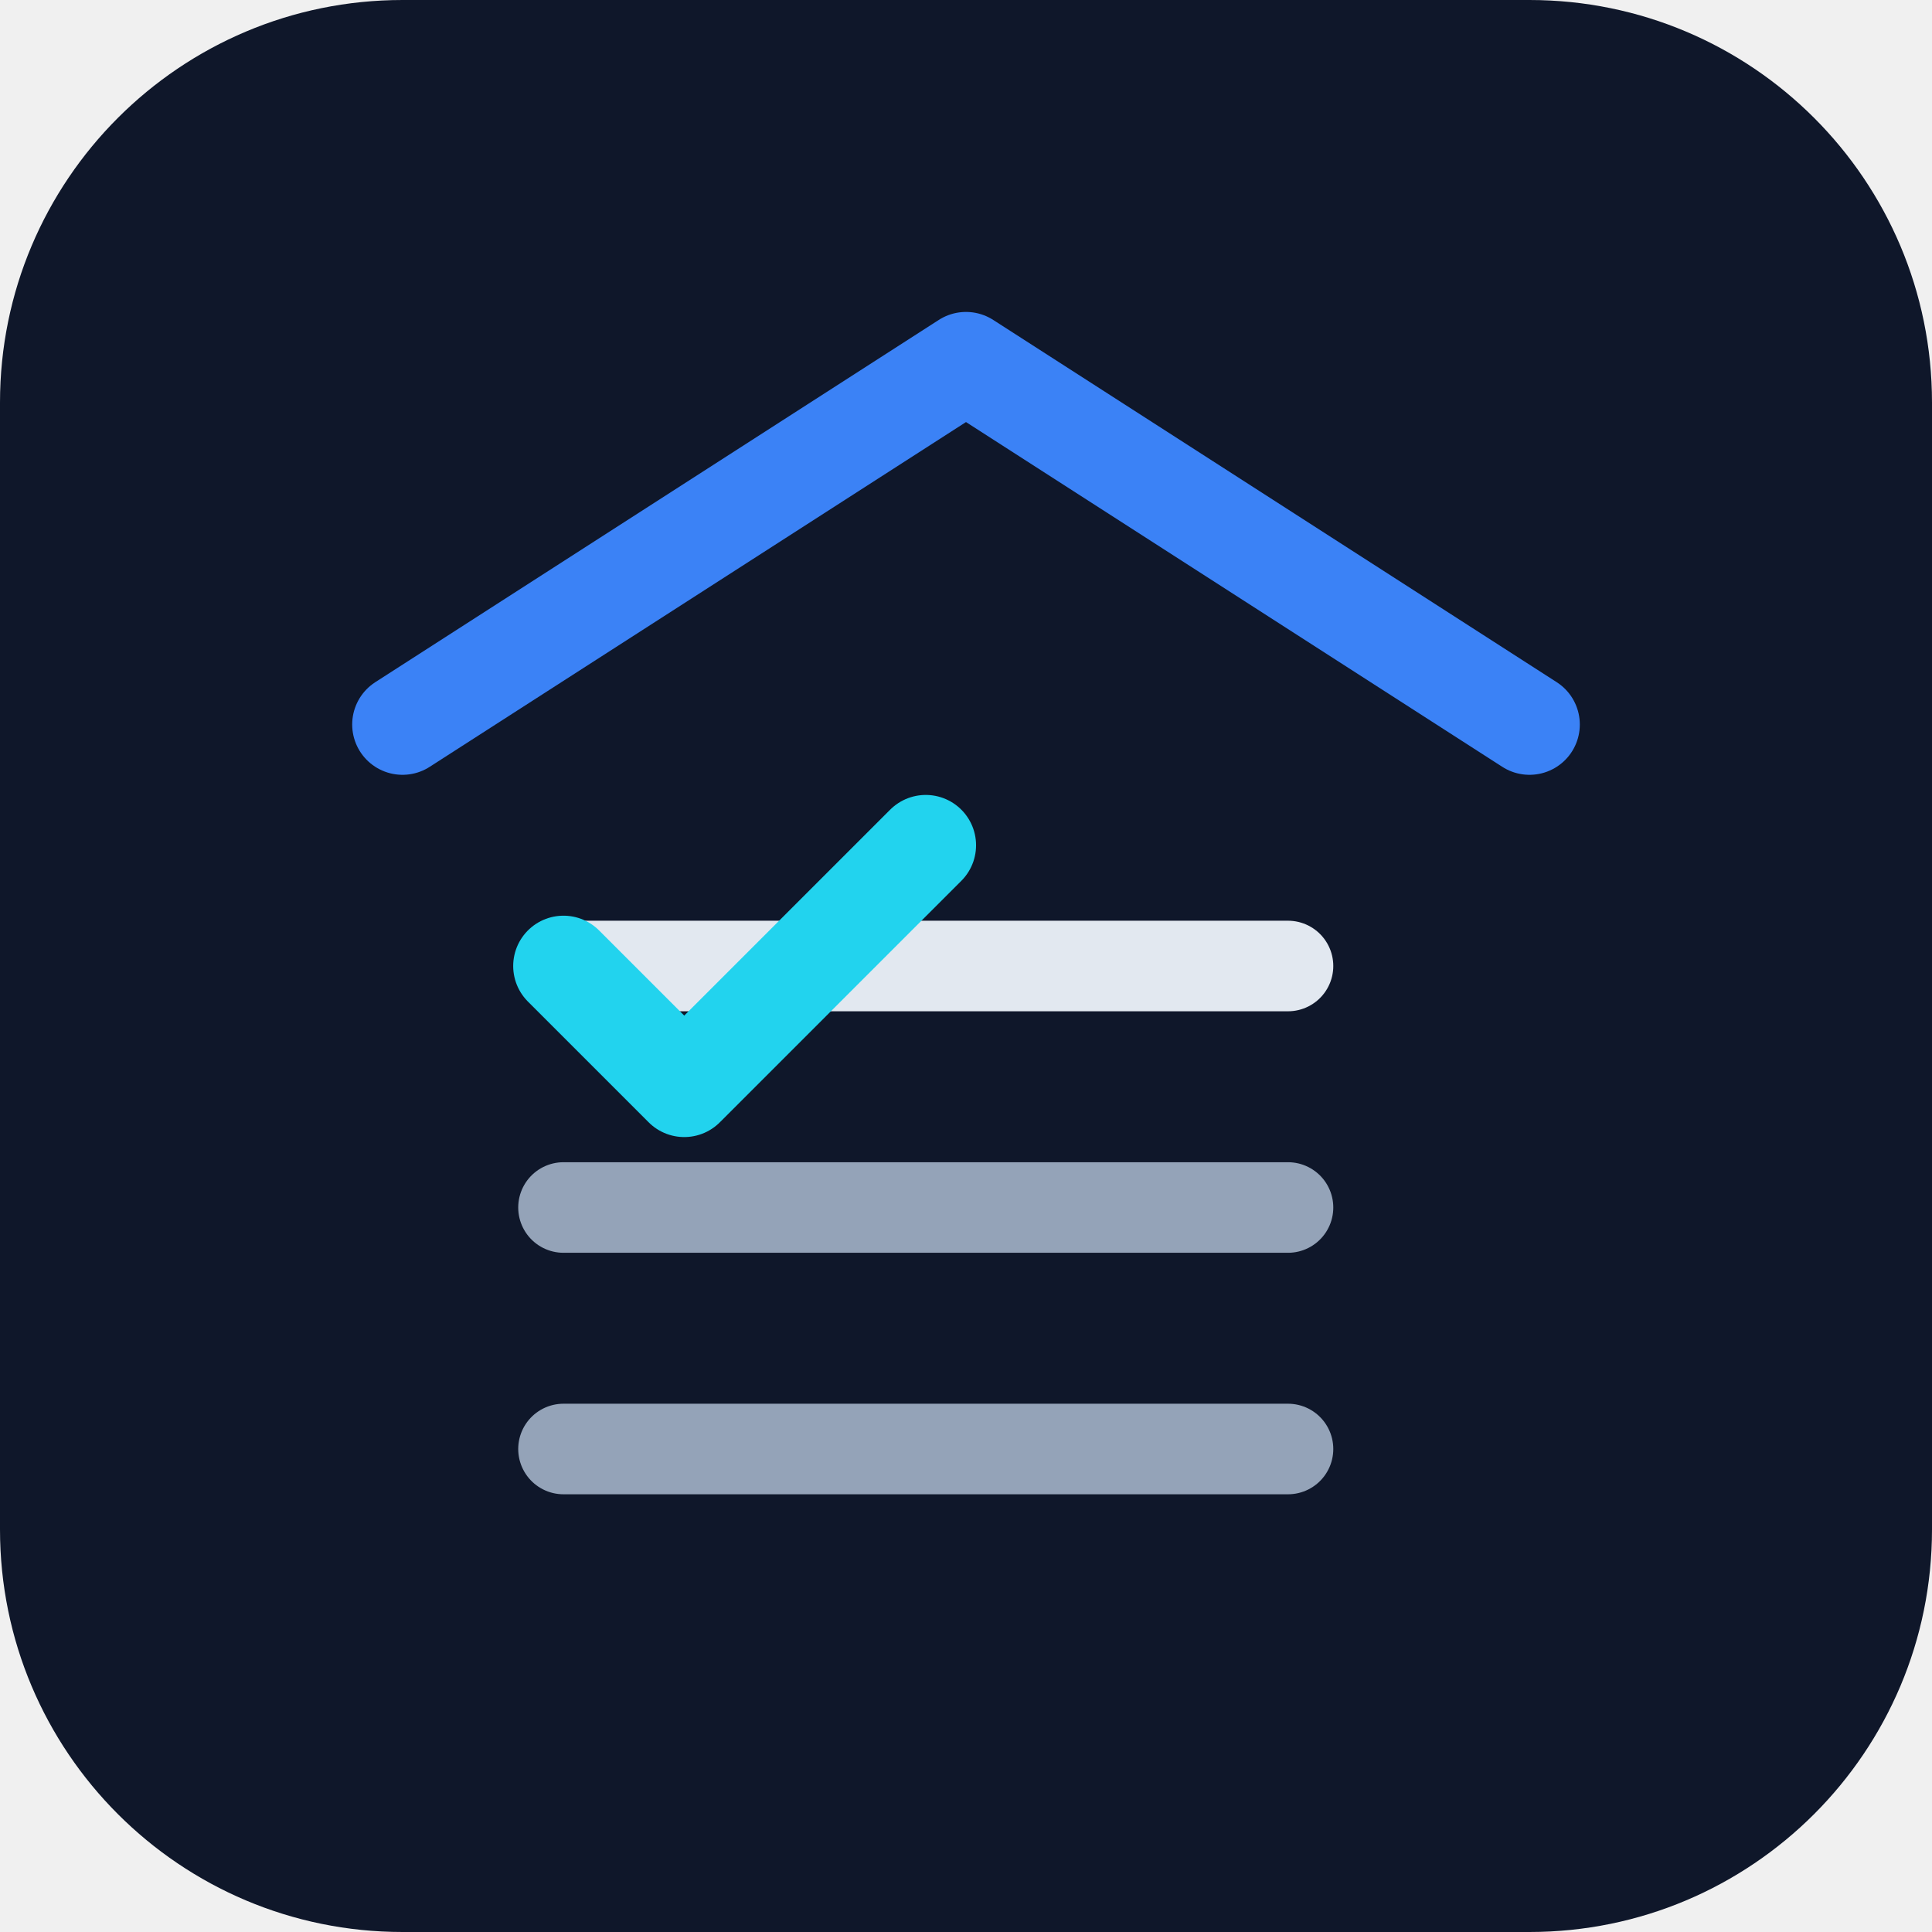
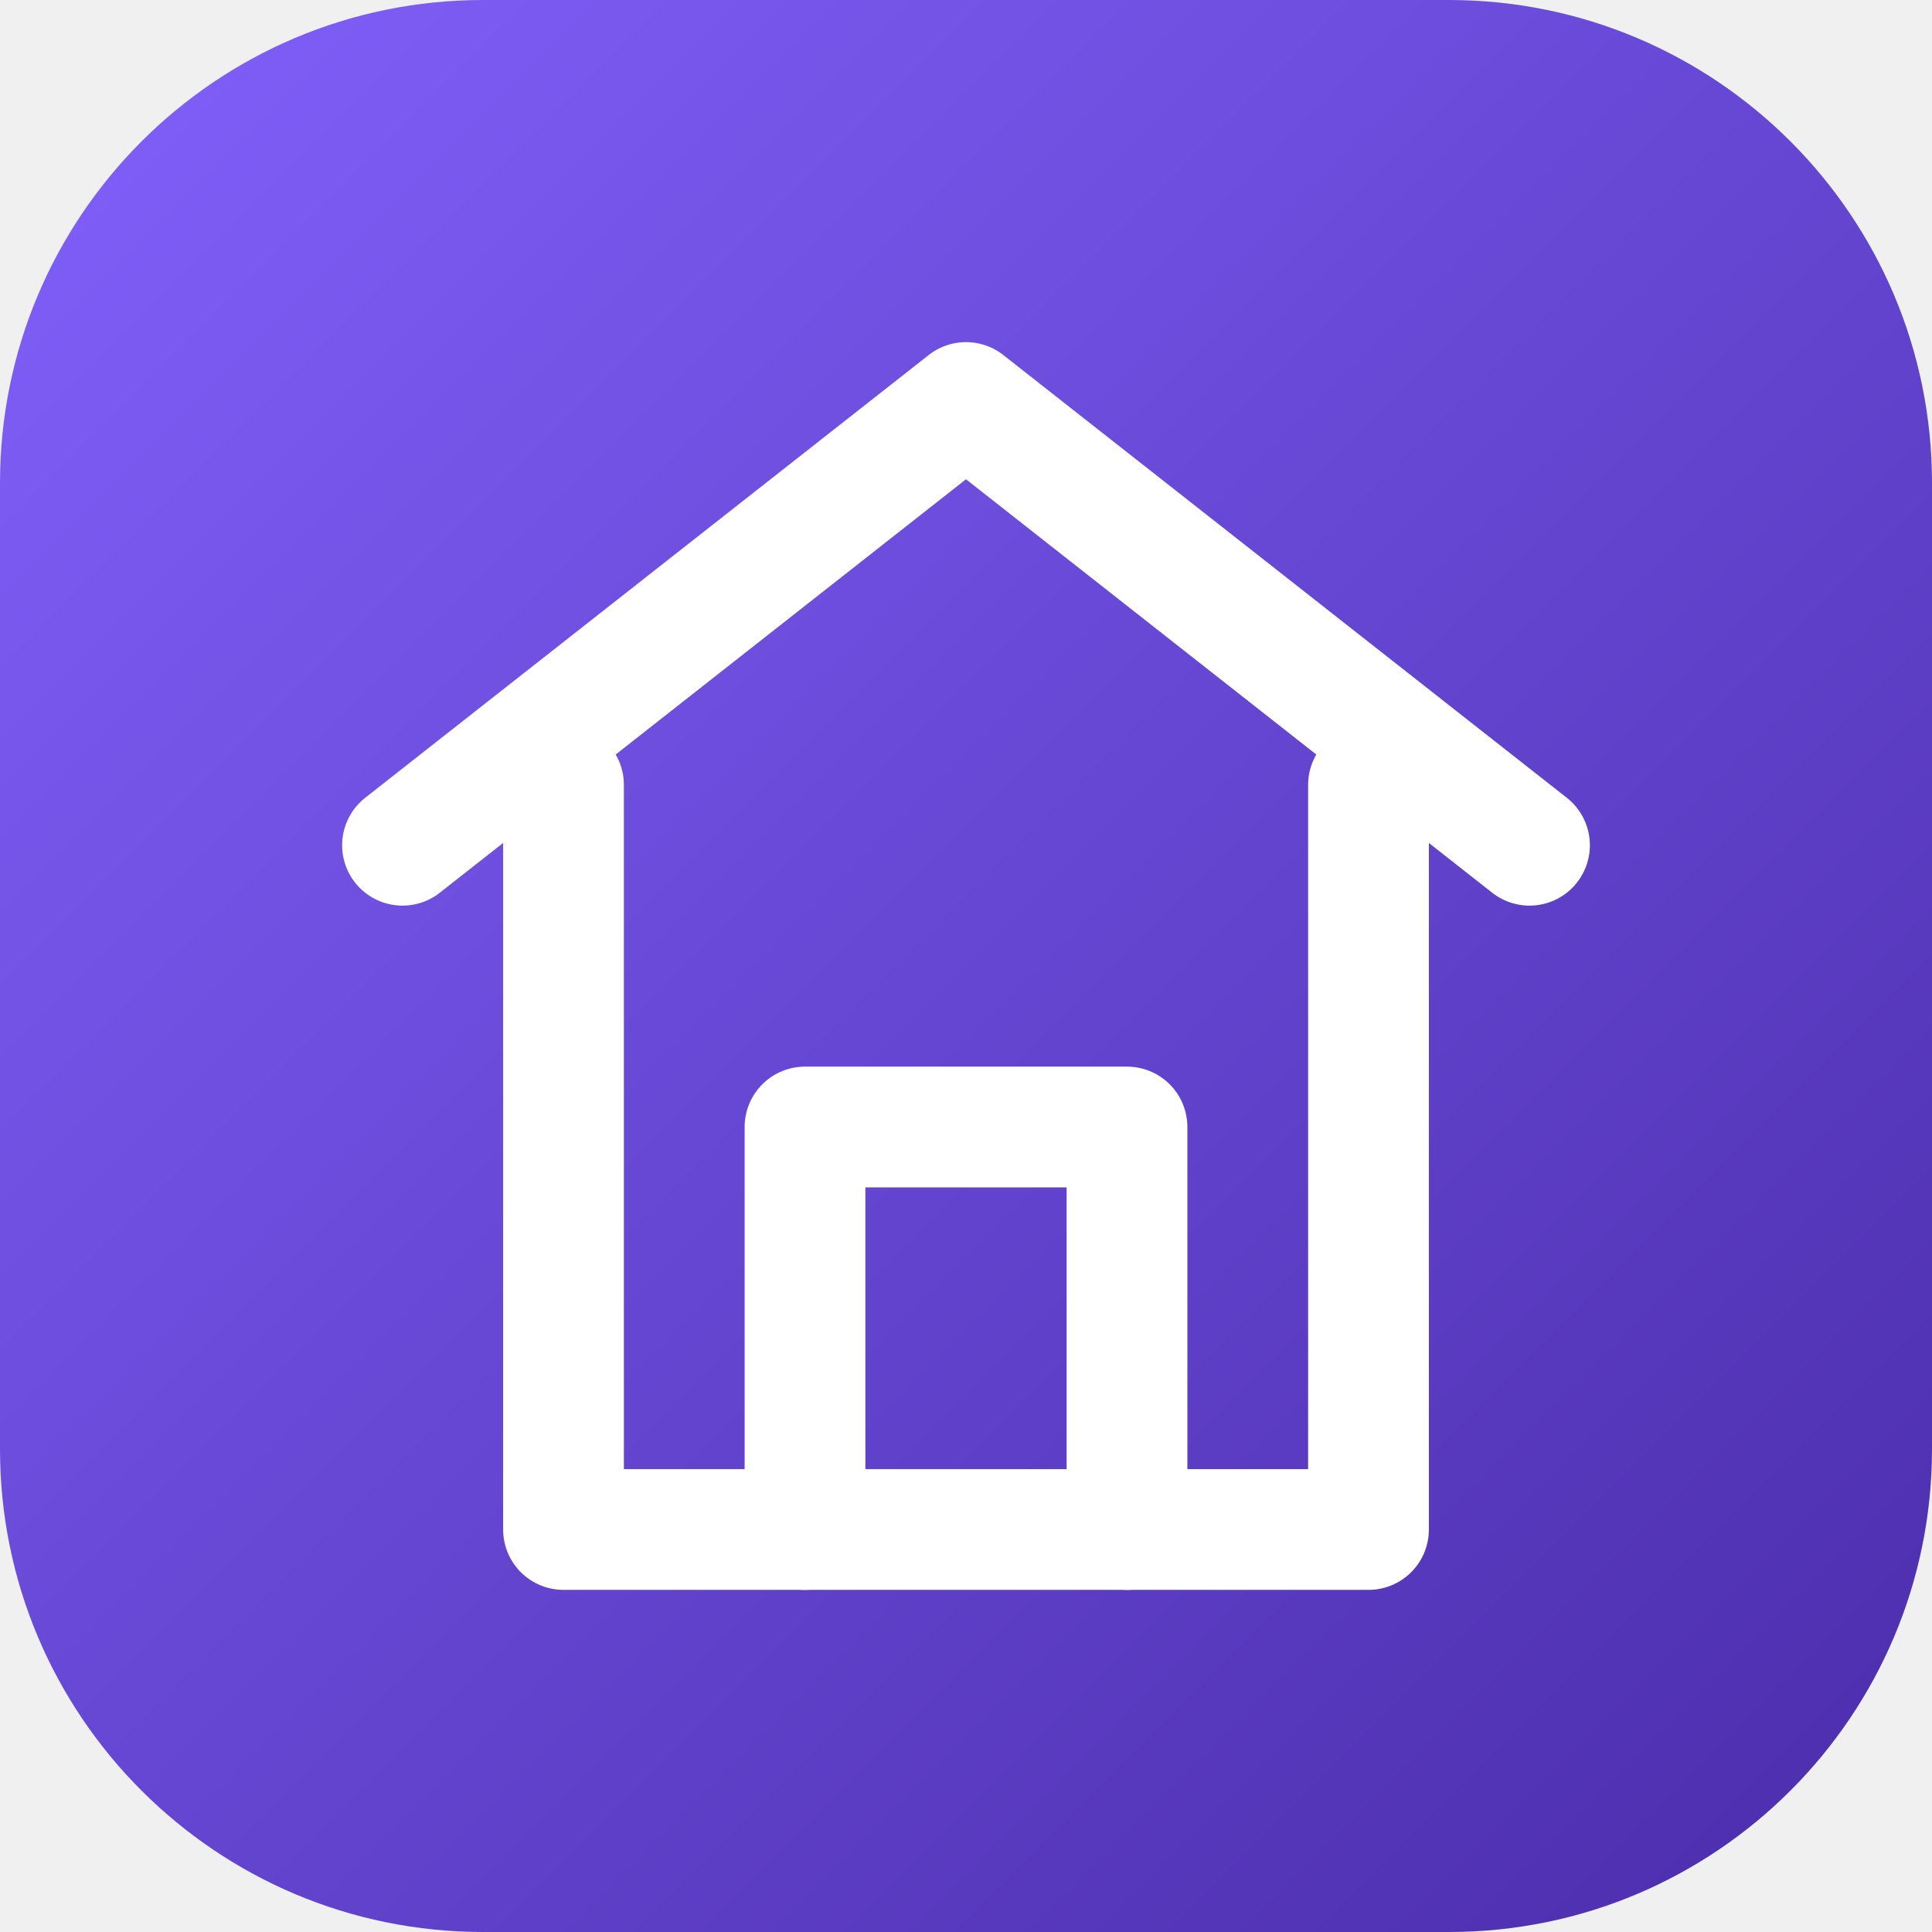
<svg xmlns="http://www.w3.org/2000/svg" viewBox="0 0 48 48" role="img" aria-label="HomeBot">
-   <rect width="48" height="48" rx="10" fill="#0f172a" />
-   <path fill="none" stroke="#3b82f6" stroke-width="2.5" stroke-linecap="round" stroke-linejoin="round" d="M10 18 L24 9 L38 18" />
-   <path fill="none" stroke="#e2e8f0" stroke-width="2.25" stroke-linecap="round" d="M14 24 L32 24" />
-   <path fill="none" stroke="#94a3b8" stroke-width="2.25" stroke-linecap="round" d="M14 30 L32 30" />
-   <path fill="none" stroke="#94a3b8" stroke-width="2.25" stroke-linecap="round" d="M14 36 L32 36" />
-   <path fill="none" stroke="#22d3ee" stroke-width="2.5" stroke-linecap="round" stroke-linejoin="round" d="M14 24 L17 27 L23 21" />
+   <defs>
+     <linearGradient id="hb-bg" x1="0" y1="0" x2="48" y2="48" gradientUnits="userSpaceOnUse">
+       <stop offset="0" stop-color="#8161fb" />
+       <stop offset="1" stop-color="#4a2caa" />
+     </linearGradient>
+   </defs>
+   <rect width="48" height="48" rx="12" fill="url(#hb-bg)" />
+   <path fill="none" stroke="#ffffff" stroke-width="3" stroke-linecap="round" stroke-linejoin="round" d="M10 21 L24 10 L38 21" />
+   <path fill="none" stroke="#ffffff" stroke-width="3" stroke-linecap="round" stroke-linejoin="round" d="M14 19.5 V38 H34 V19.5" />
+   <path fill="none" stroke="#ffffff" stroke-width="3" stroke-linecap="round" stroke-linejoin="round" d="M20 38 V28 H28 V38" />
</svg>
